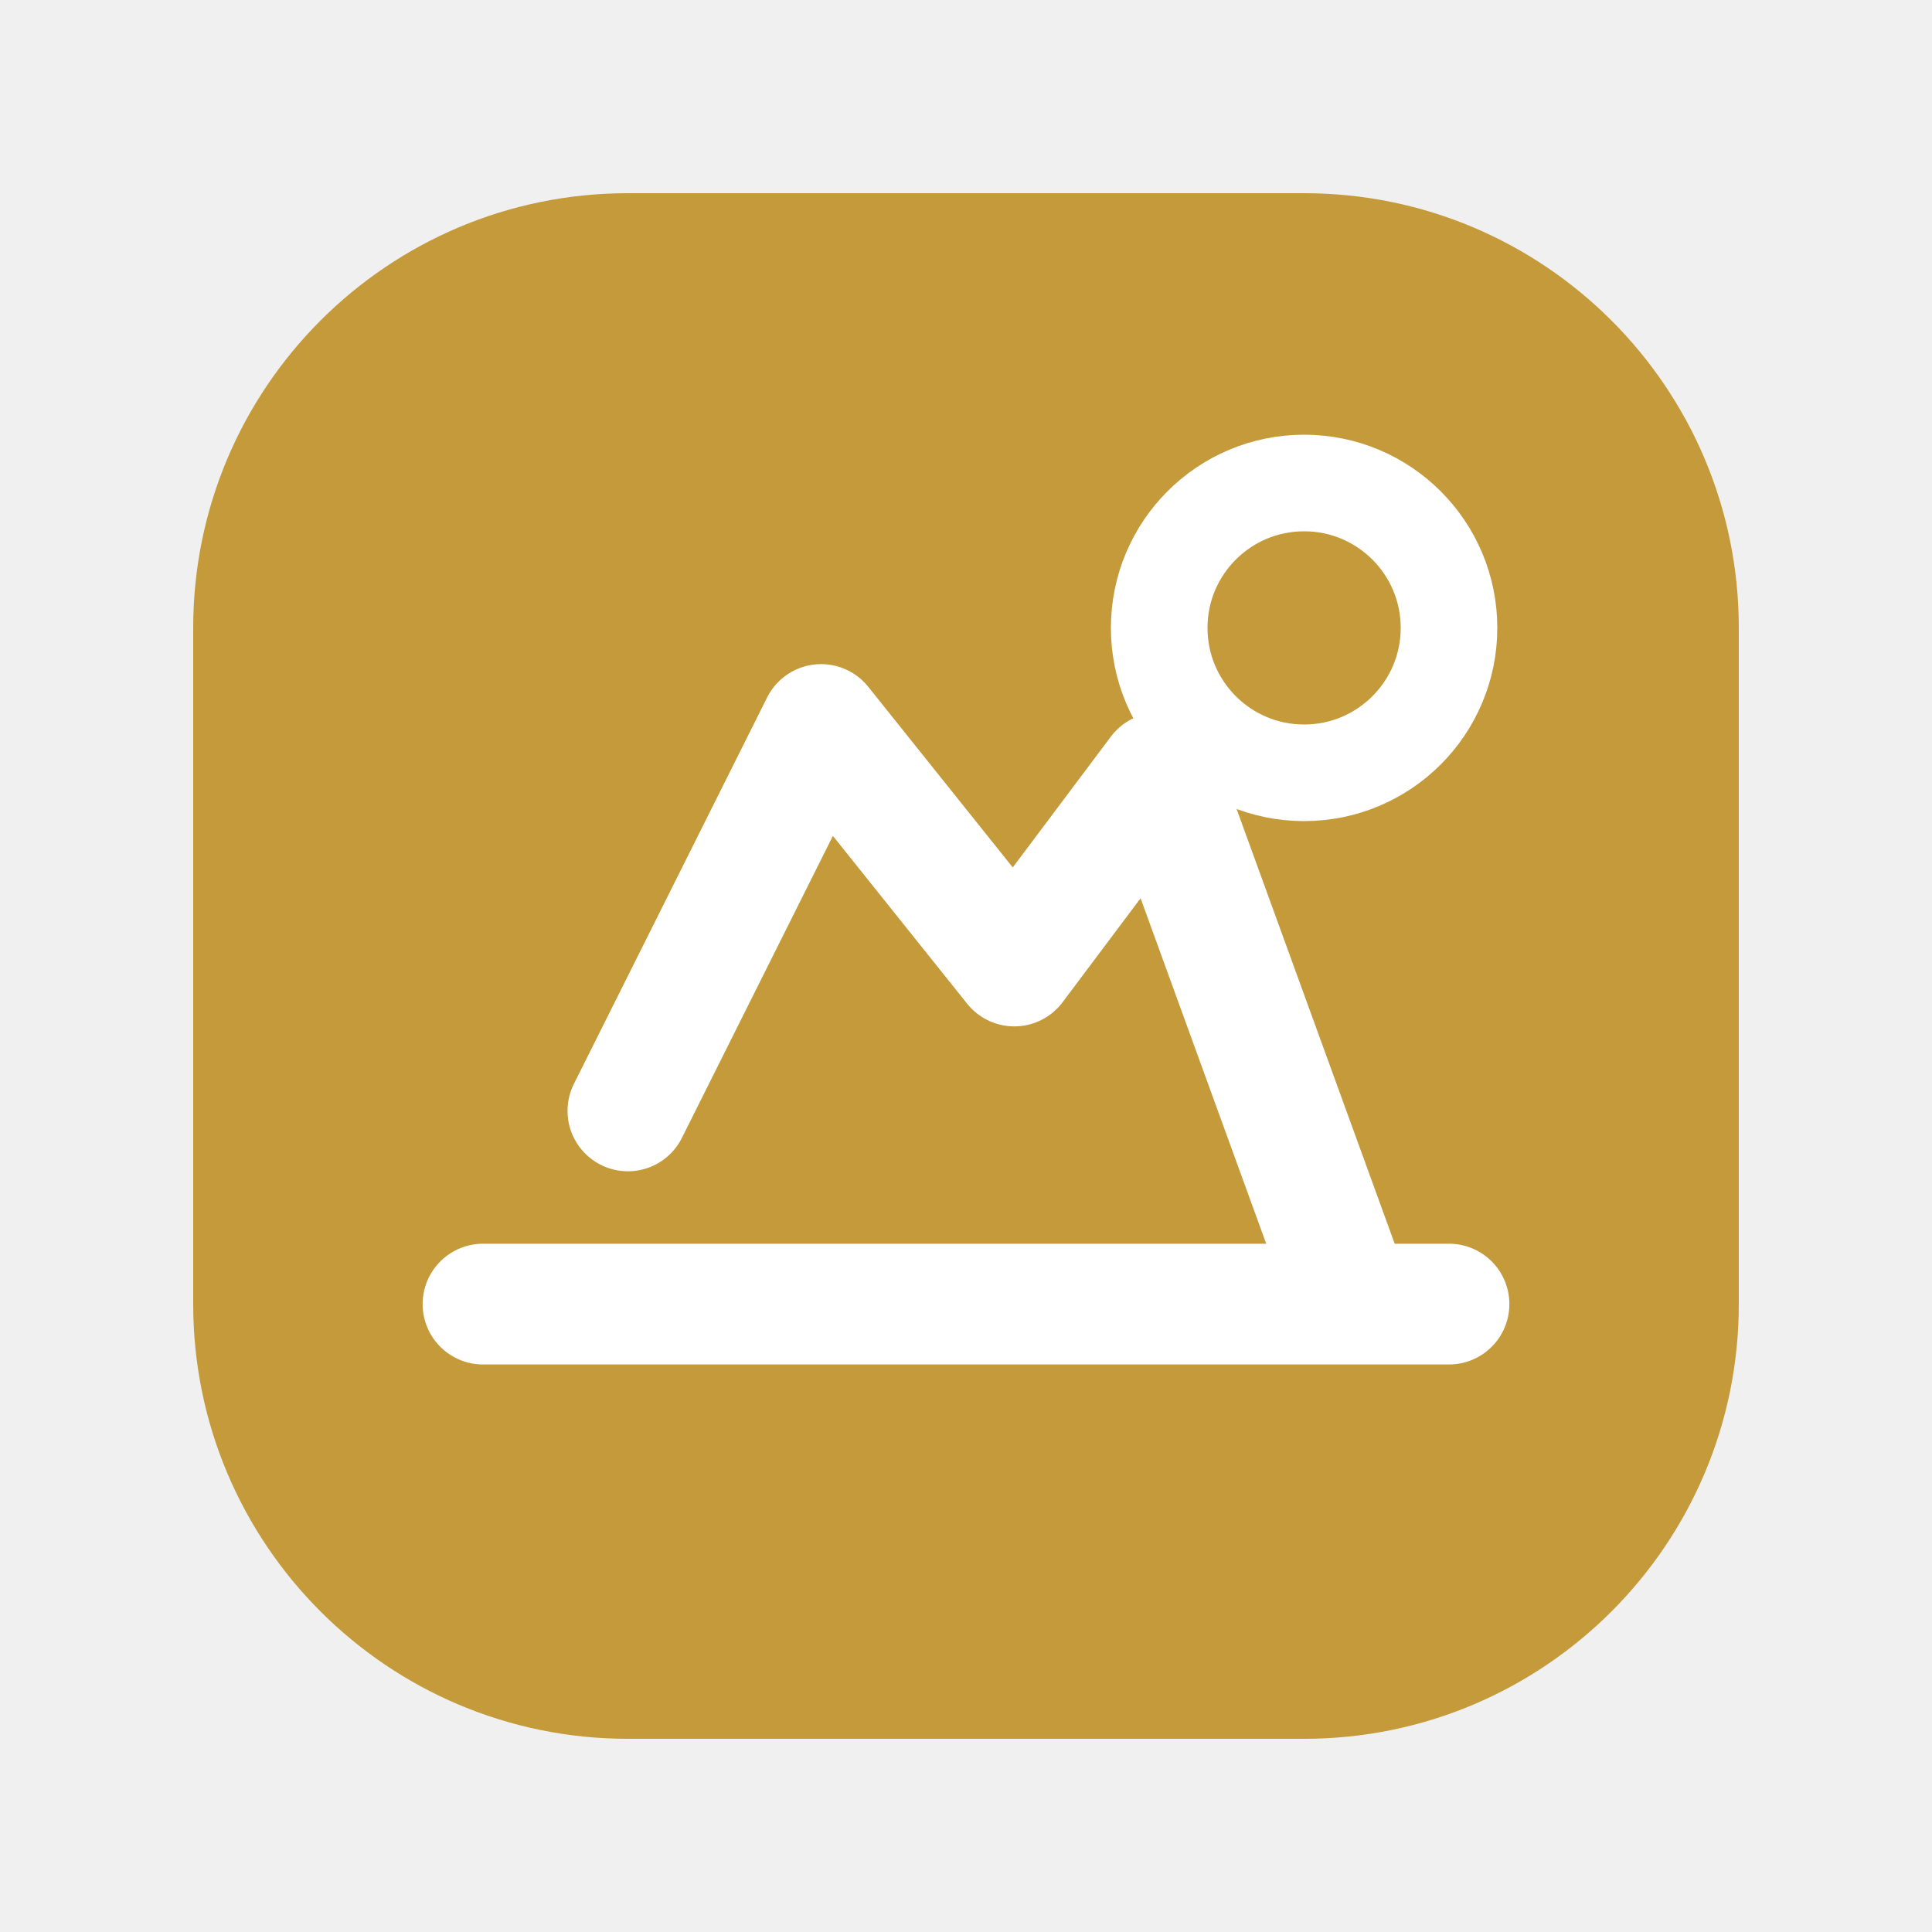
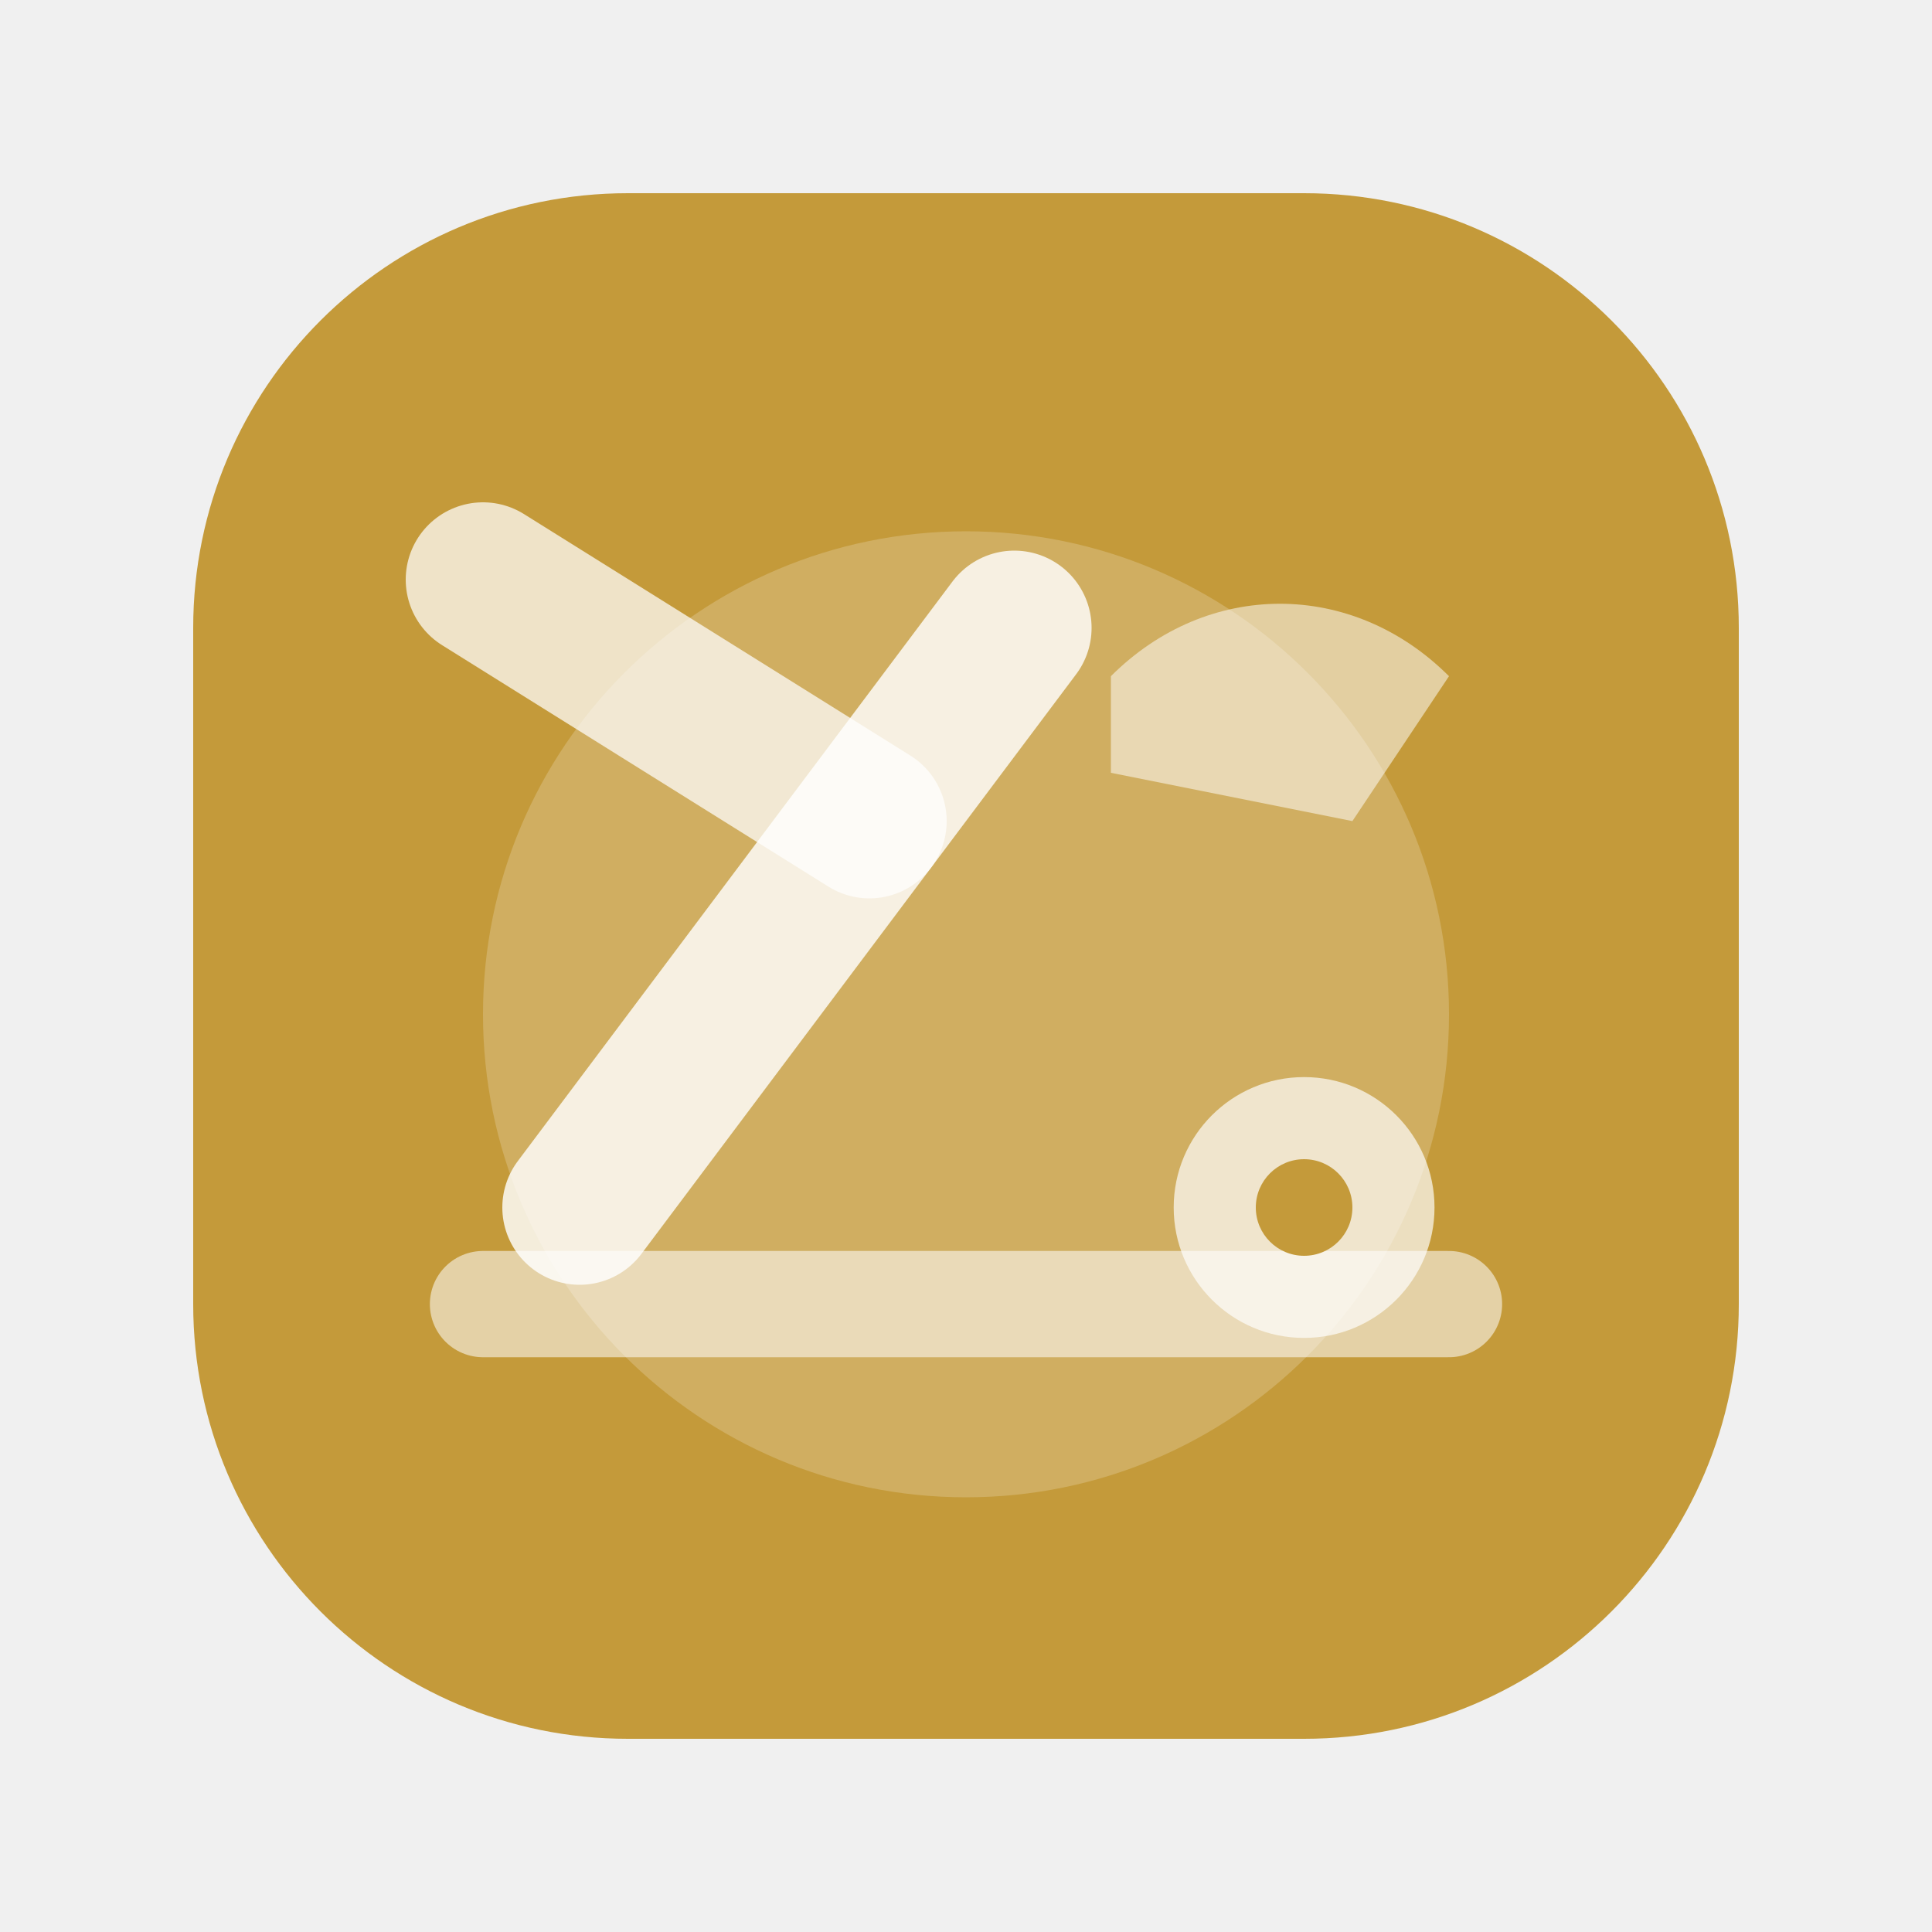
<svg xmlns="http://www.w3.org/2000/svg" viewBox="0 0 40 40">
  <rect x="4" y="4" width="32" height="32" rx="9" fill="#C49A3A" />
-   <path d="M10 27h20M13 23l4-8 4 5 3-4 4 11" fill="none" stroke="#fff" stroke-width="2.5" stroke-linecap="round" stroke-linejoin="round" />
-   <circle cx="27" cy="13" r="3" fill="none" stroke="#fff" stroke-width="2" />
+   <circle cx="20" cy="21" r="10" fill="rgba(255,255,255,0.2)" />
+   <path d="M10 27h20" fill="none" stroke="rgba(255,255,255,0.55)" stroke-width="2.2" stroke-linecap="round" />
+   <path d="M12 25l9-12" fill="none" stroke="rgba(255,255,255,0.82)" stroke-width="3.2" stroke-linecap="round" />
+   <path d="M10 12l8 5" fill="none" stroke="rgba(255,255,255,0.72)" stroke-width="3.2" stroke-linecap="round" />
+   <path d="M23 14c2-2 5-2 7 0l-2 3-5-1z" fill="rgba(255,255,255,0.52)" />
+   <circle cx="27" cy="25" r="2.7" fill="rgba(255,255,255,0.68)" />
+   <circle cx="27" cy="25" r="1" fill="#C49A3A" />
</svg>
